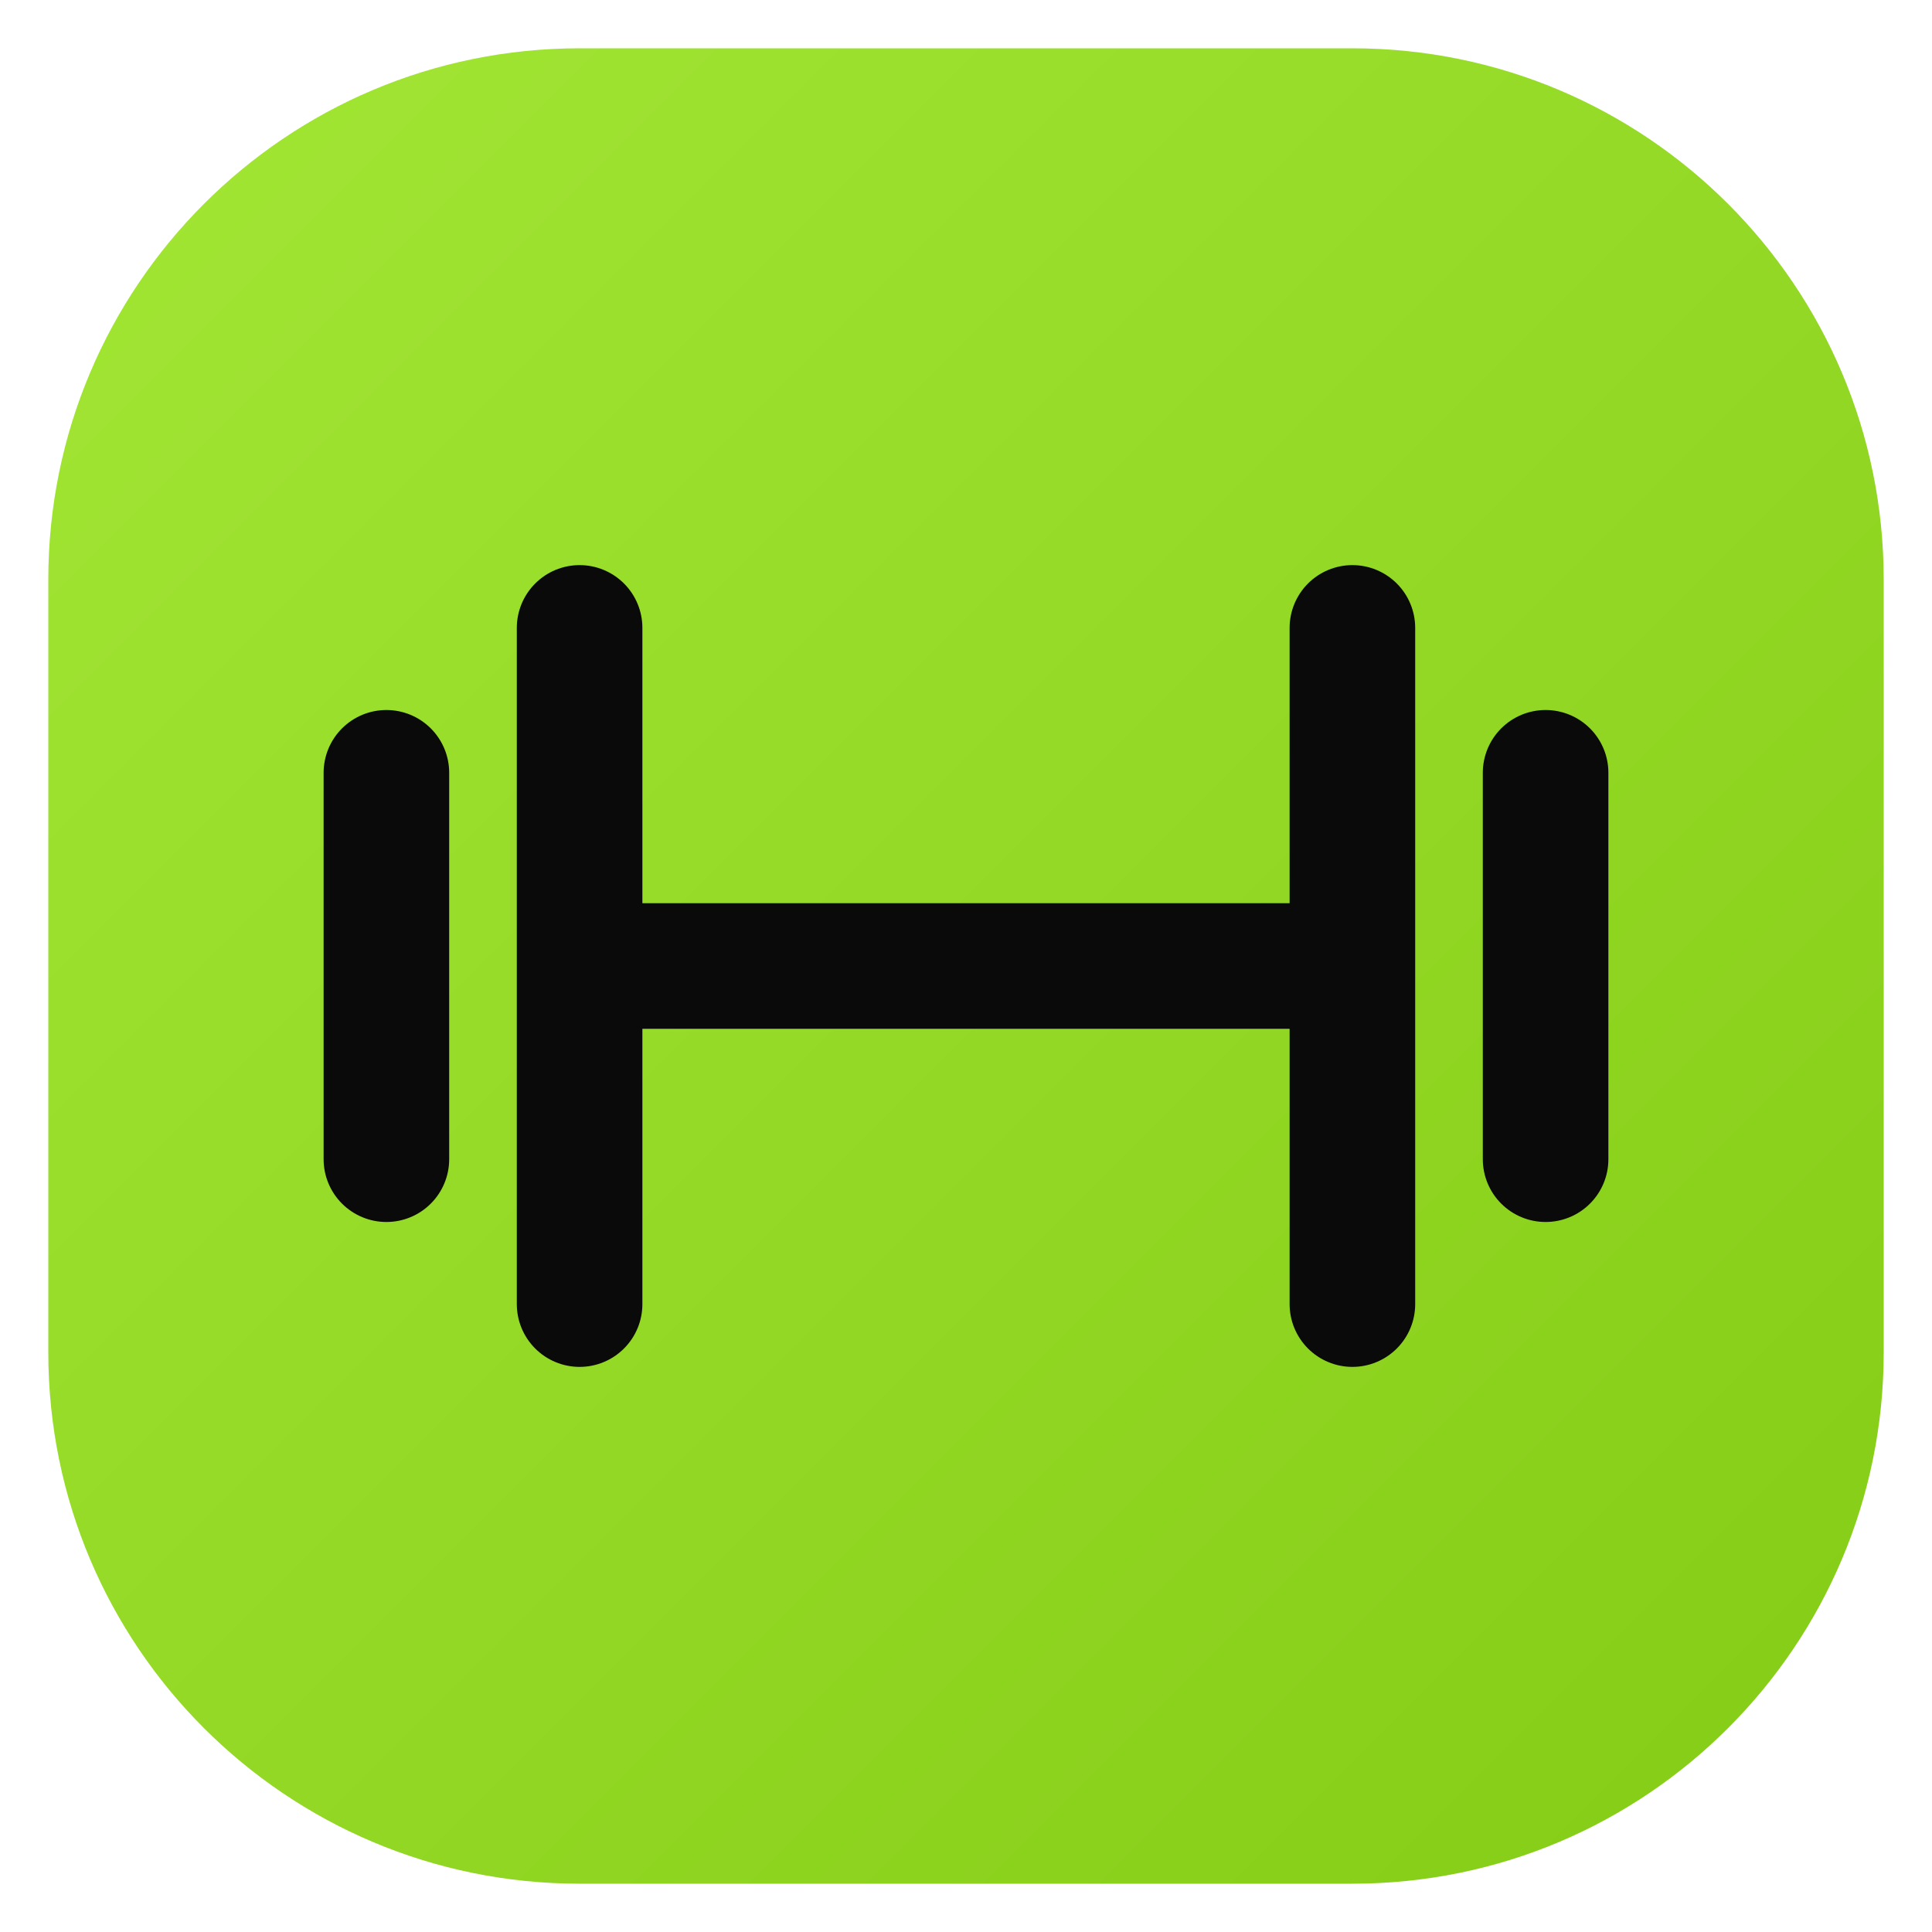
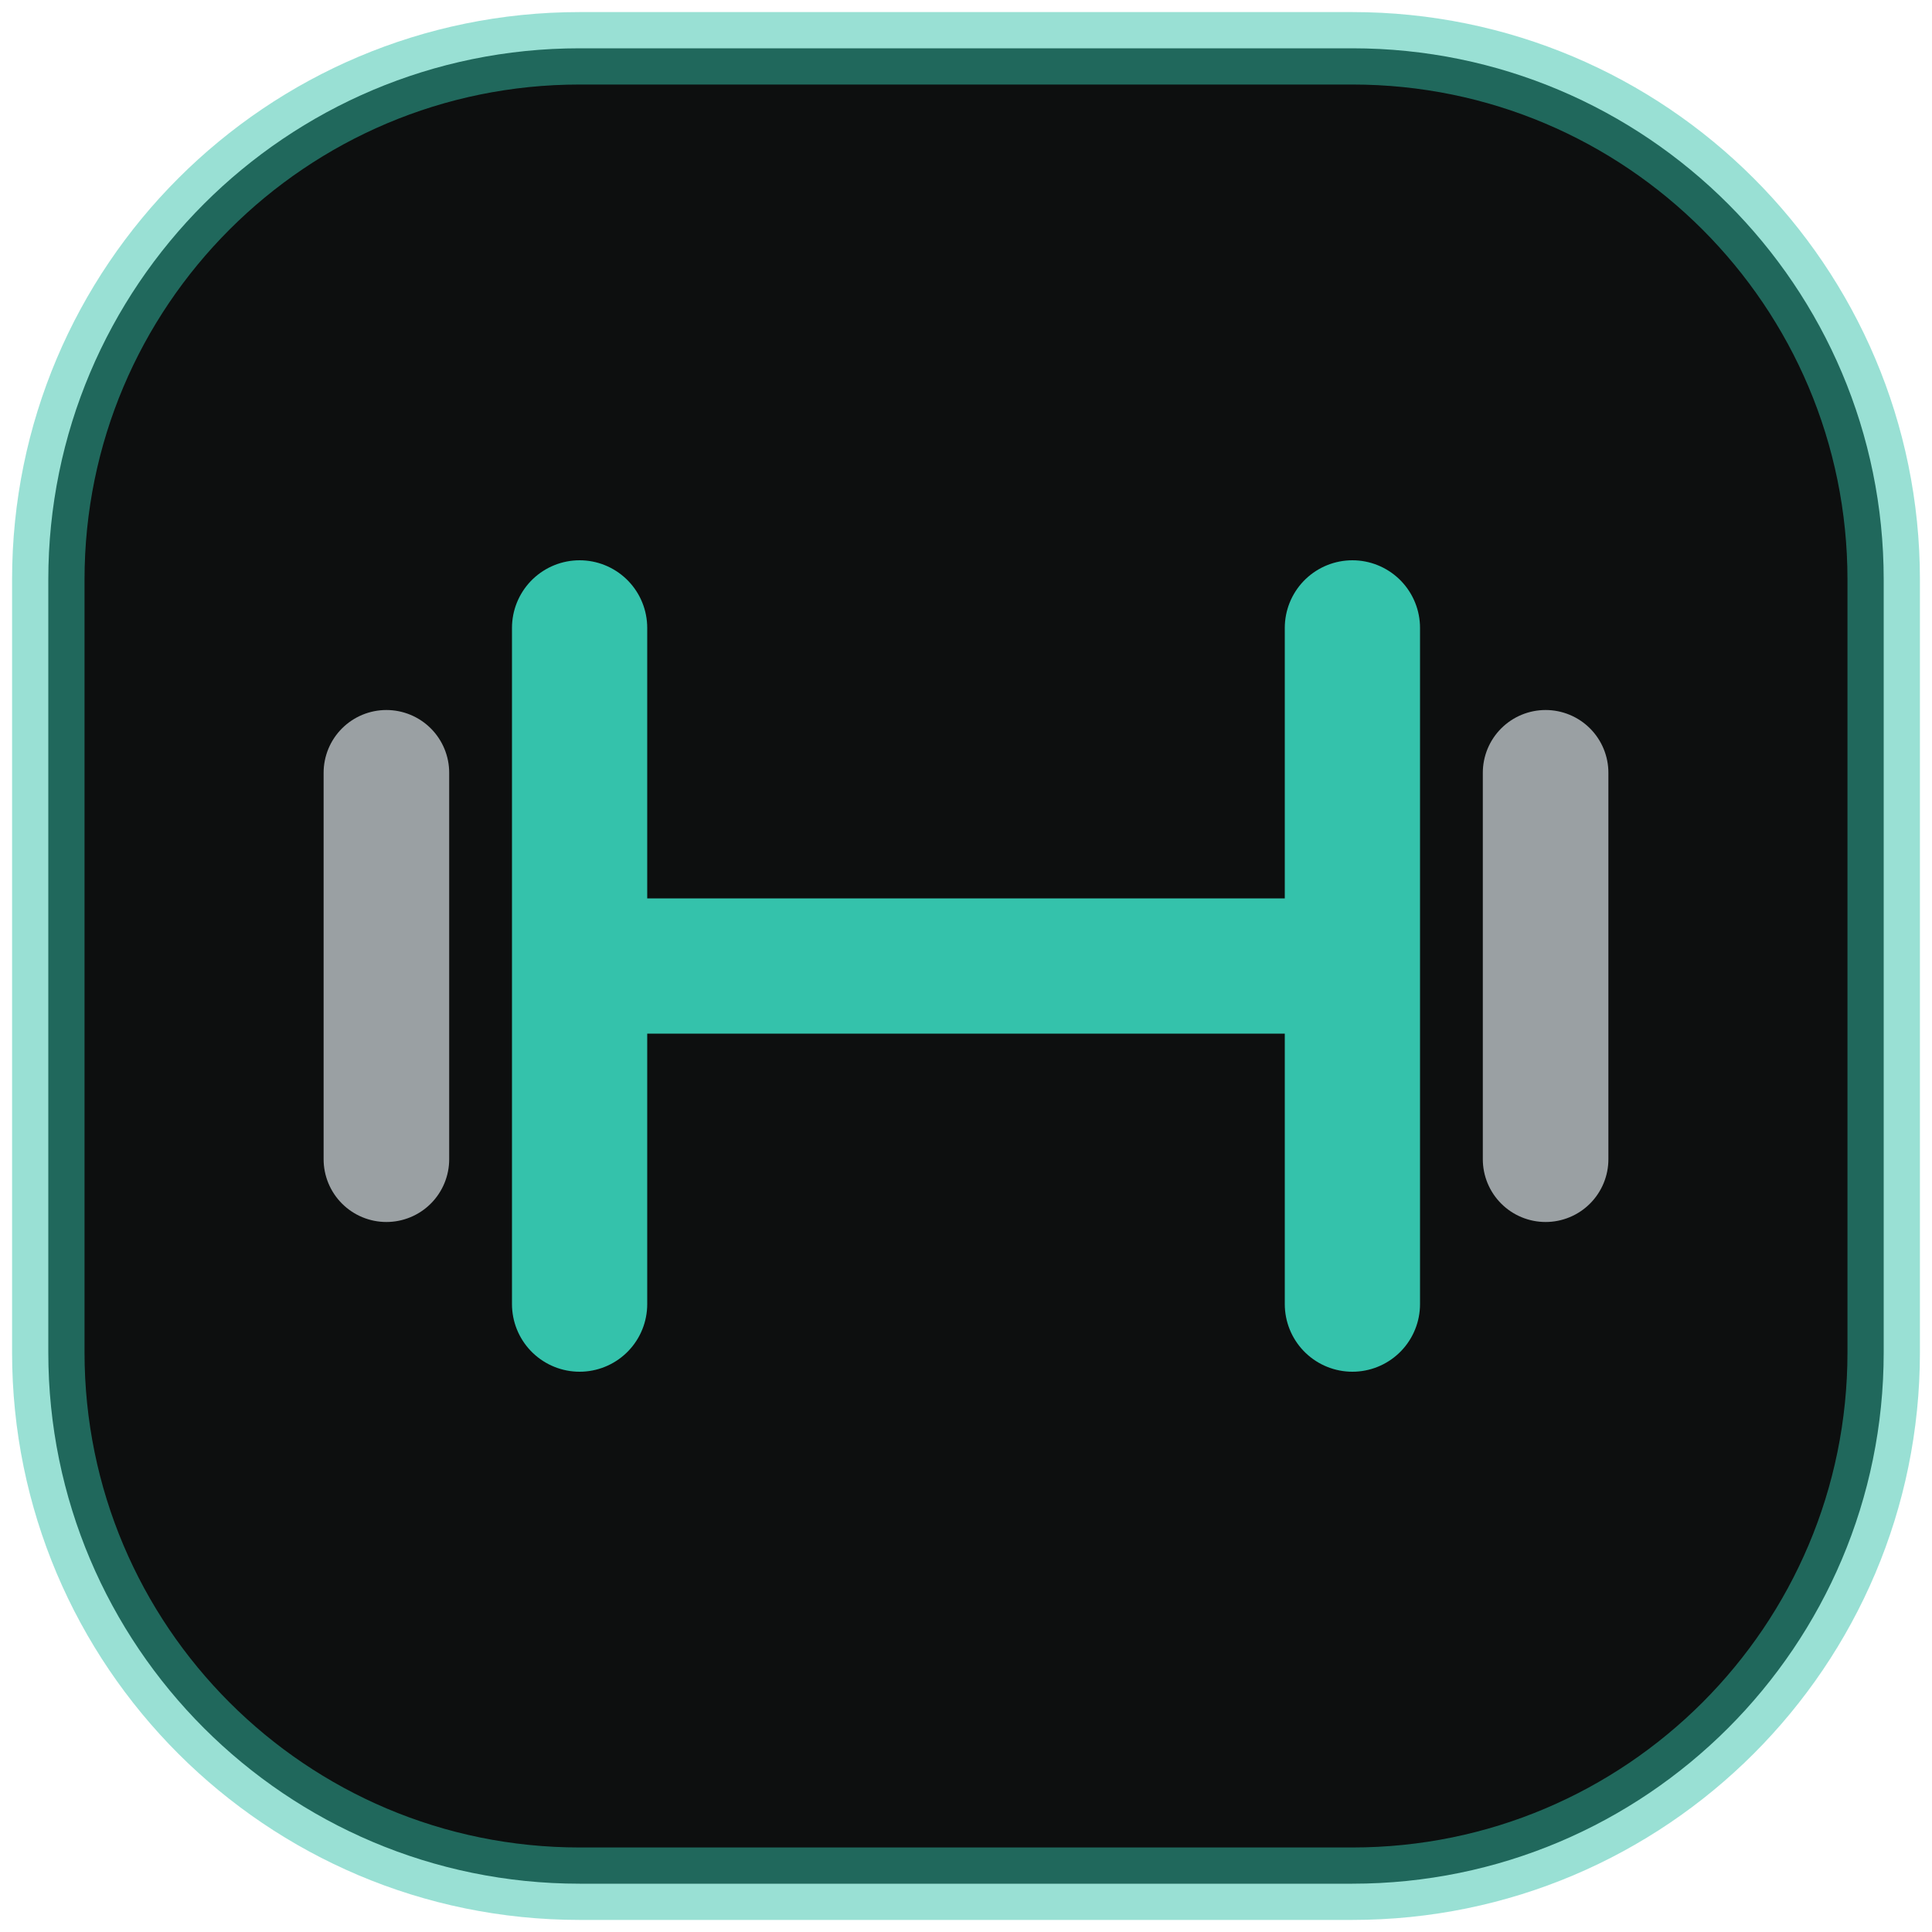
<svg xmlns="http://www.w3.org/2000/svg" width="40" height="40" viewBox="0 0 40 40" role="img" aria-label="Family Fitness">
-   <defs>
-     <linearGradient id="ffg" x1="0" y1="0" x2="1" y2="1">
-       <stop offset="0" stop-color="#a3e635" />
-       <stop offset="1" stop-color="#84cc16" />
-     </linearGradient>
-   </defs>
-   <rect x="1" y="1" width="38" height="38" rx="11" fill="url(#ffg)" />
-   <g stroke="#0a0a0a" stroke-width="2.6" fill="none" stroke-linecap="round" stroke-linejoin="round">
-     <path d="M12 13v14M8 16v8M28 13v14M32 16v8M12 20h16" />
+   <rect x="1" y="1" width="38" height="38" rx="11" fill="#0d0f0f" stroke="#34c2ab" stroke-opacity="0.5" stroke-width="1.5" />
+   <g fill="none" stroke-linecap="round" stroke-linejoin="round">
+     <path d="M8 16v8M32 16v8" stroke="#9aa0a3" stroke-width="2.6" />
+     <path d="M12 13v14M28 13v14M12 20h16" stroke="#34c2ab" stroke-width="2.8" />
  </g>
</svg>
